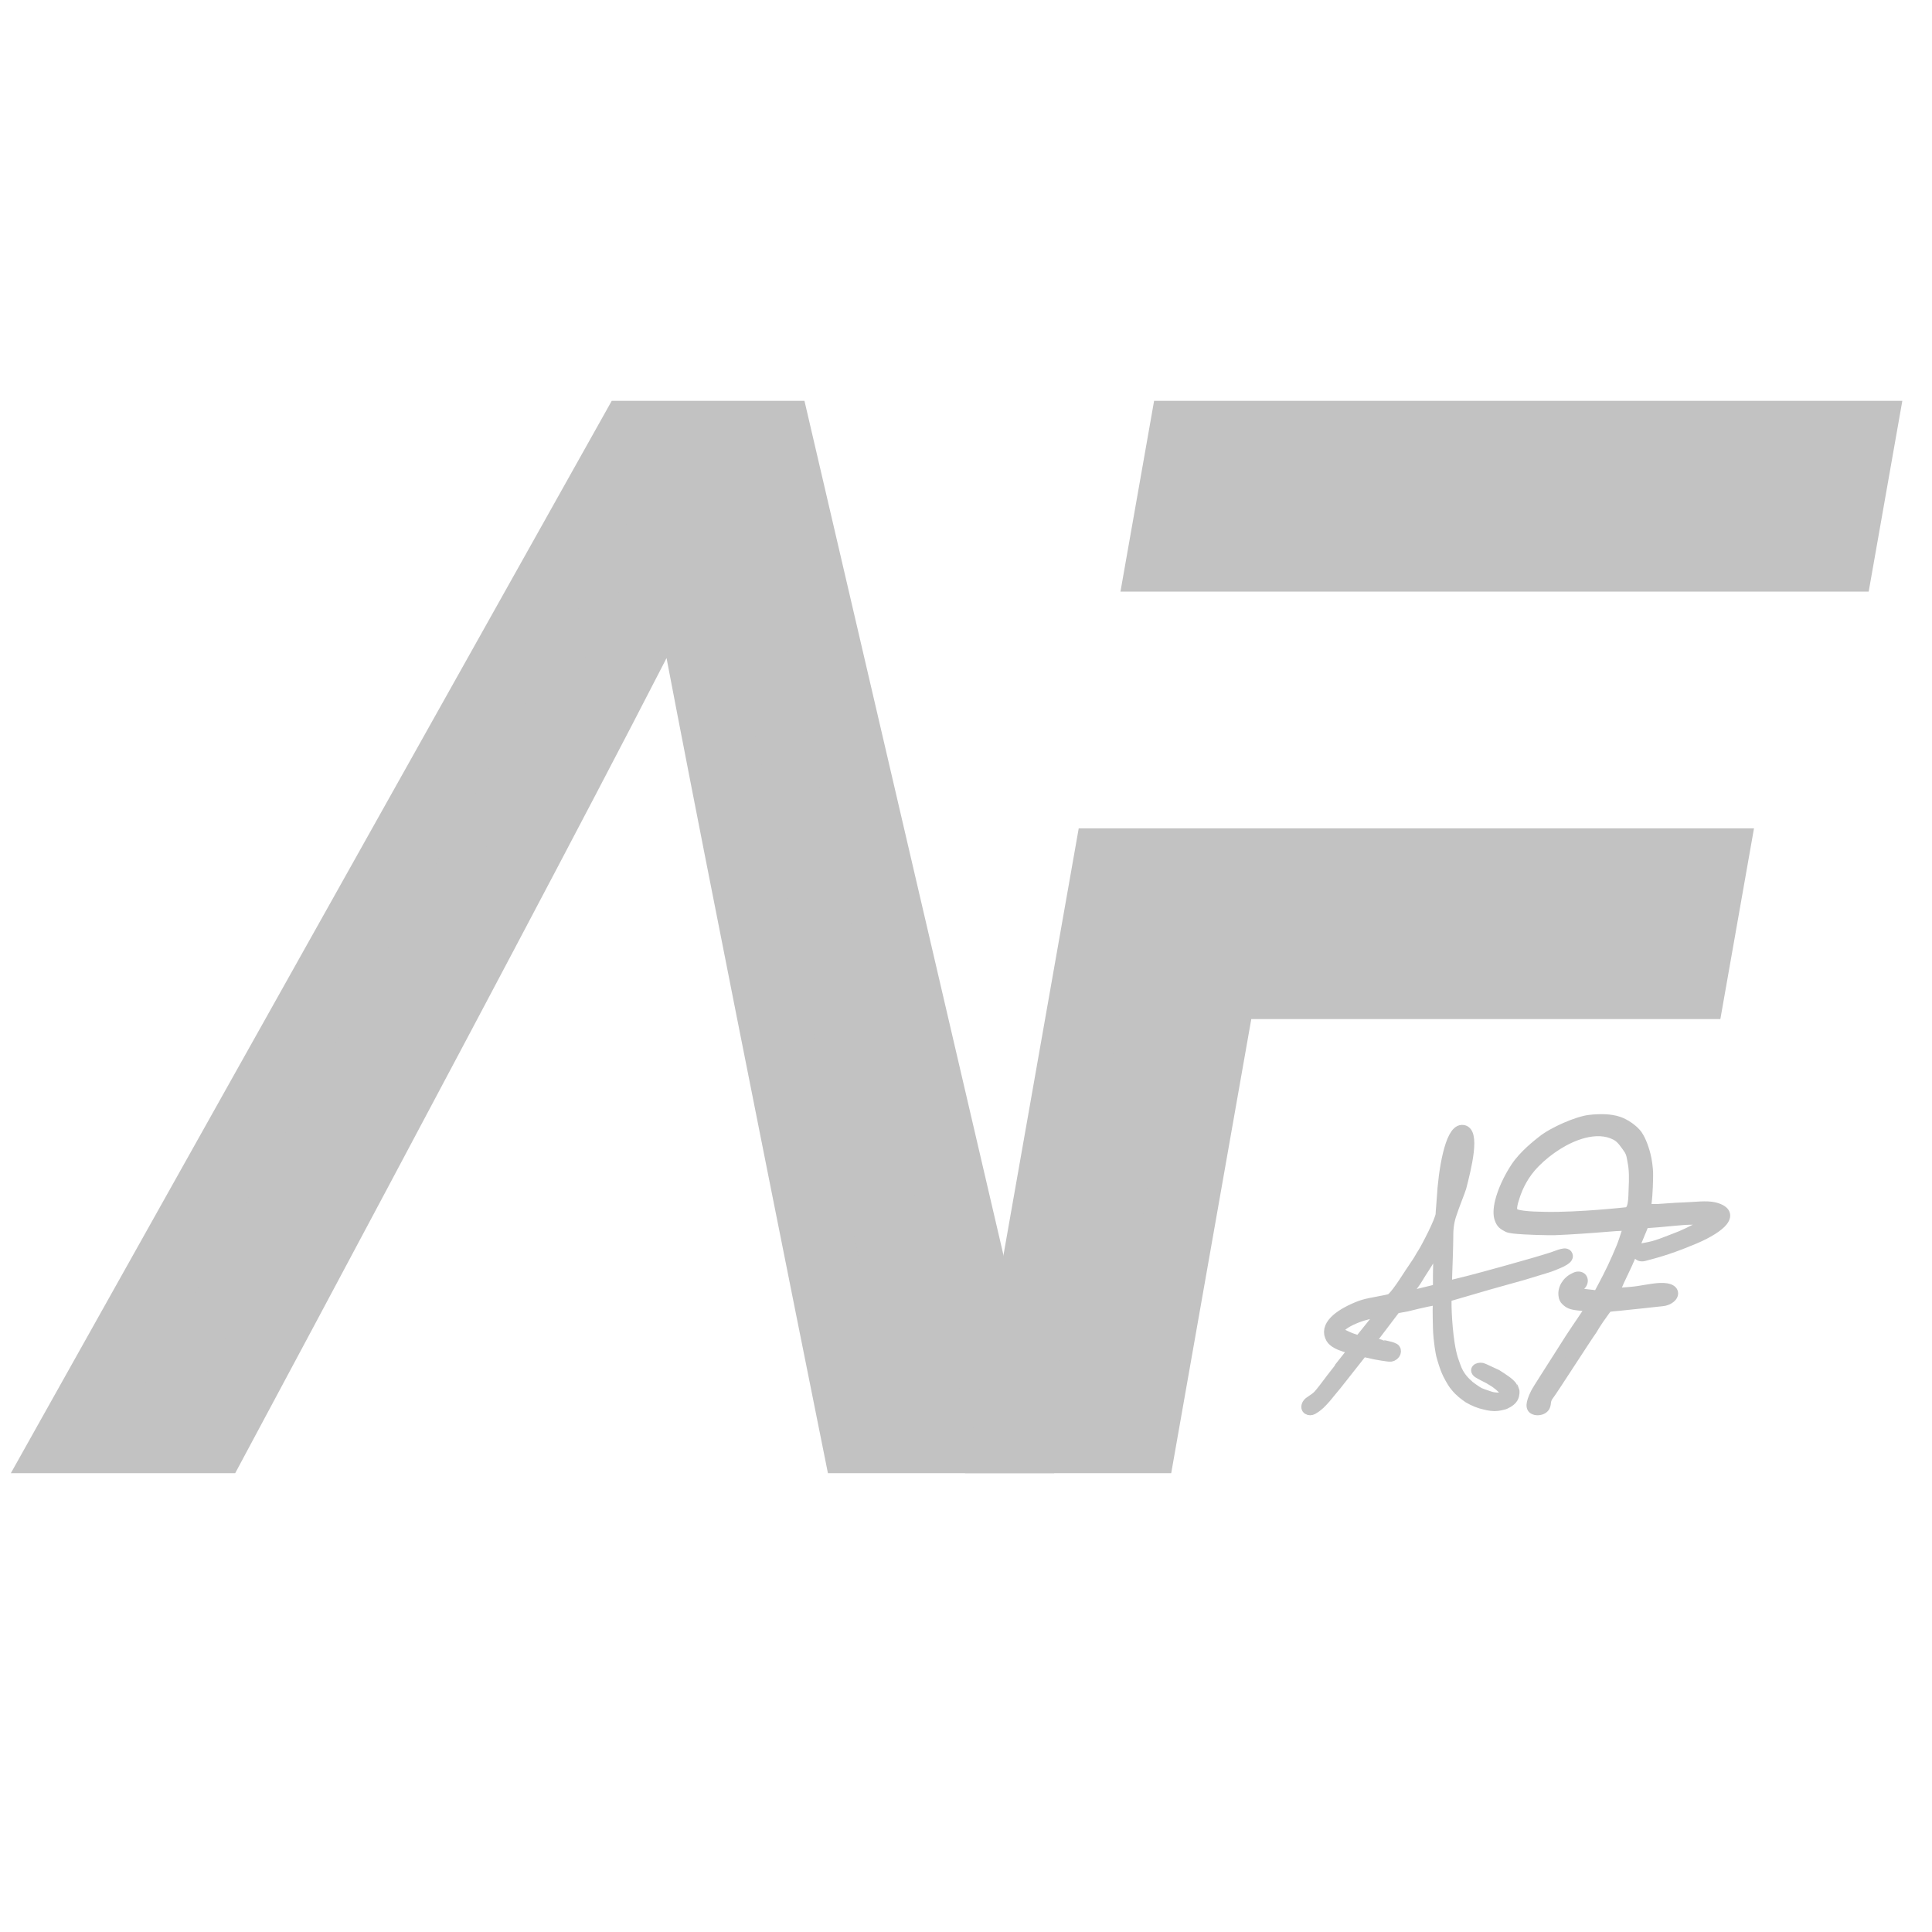
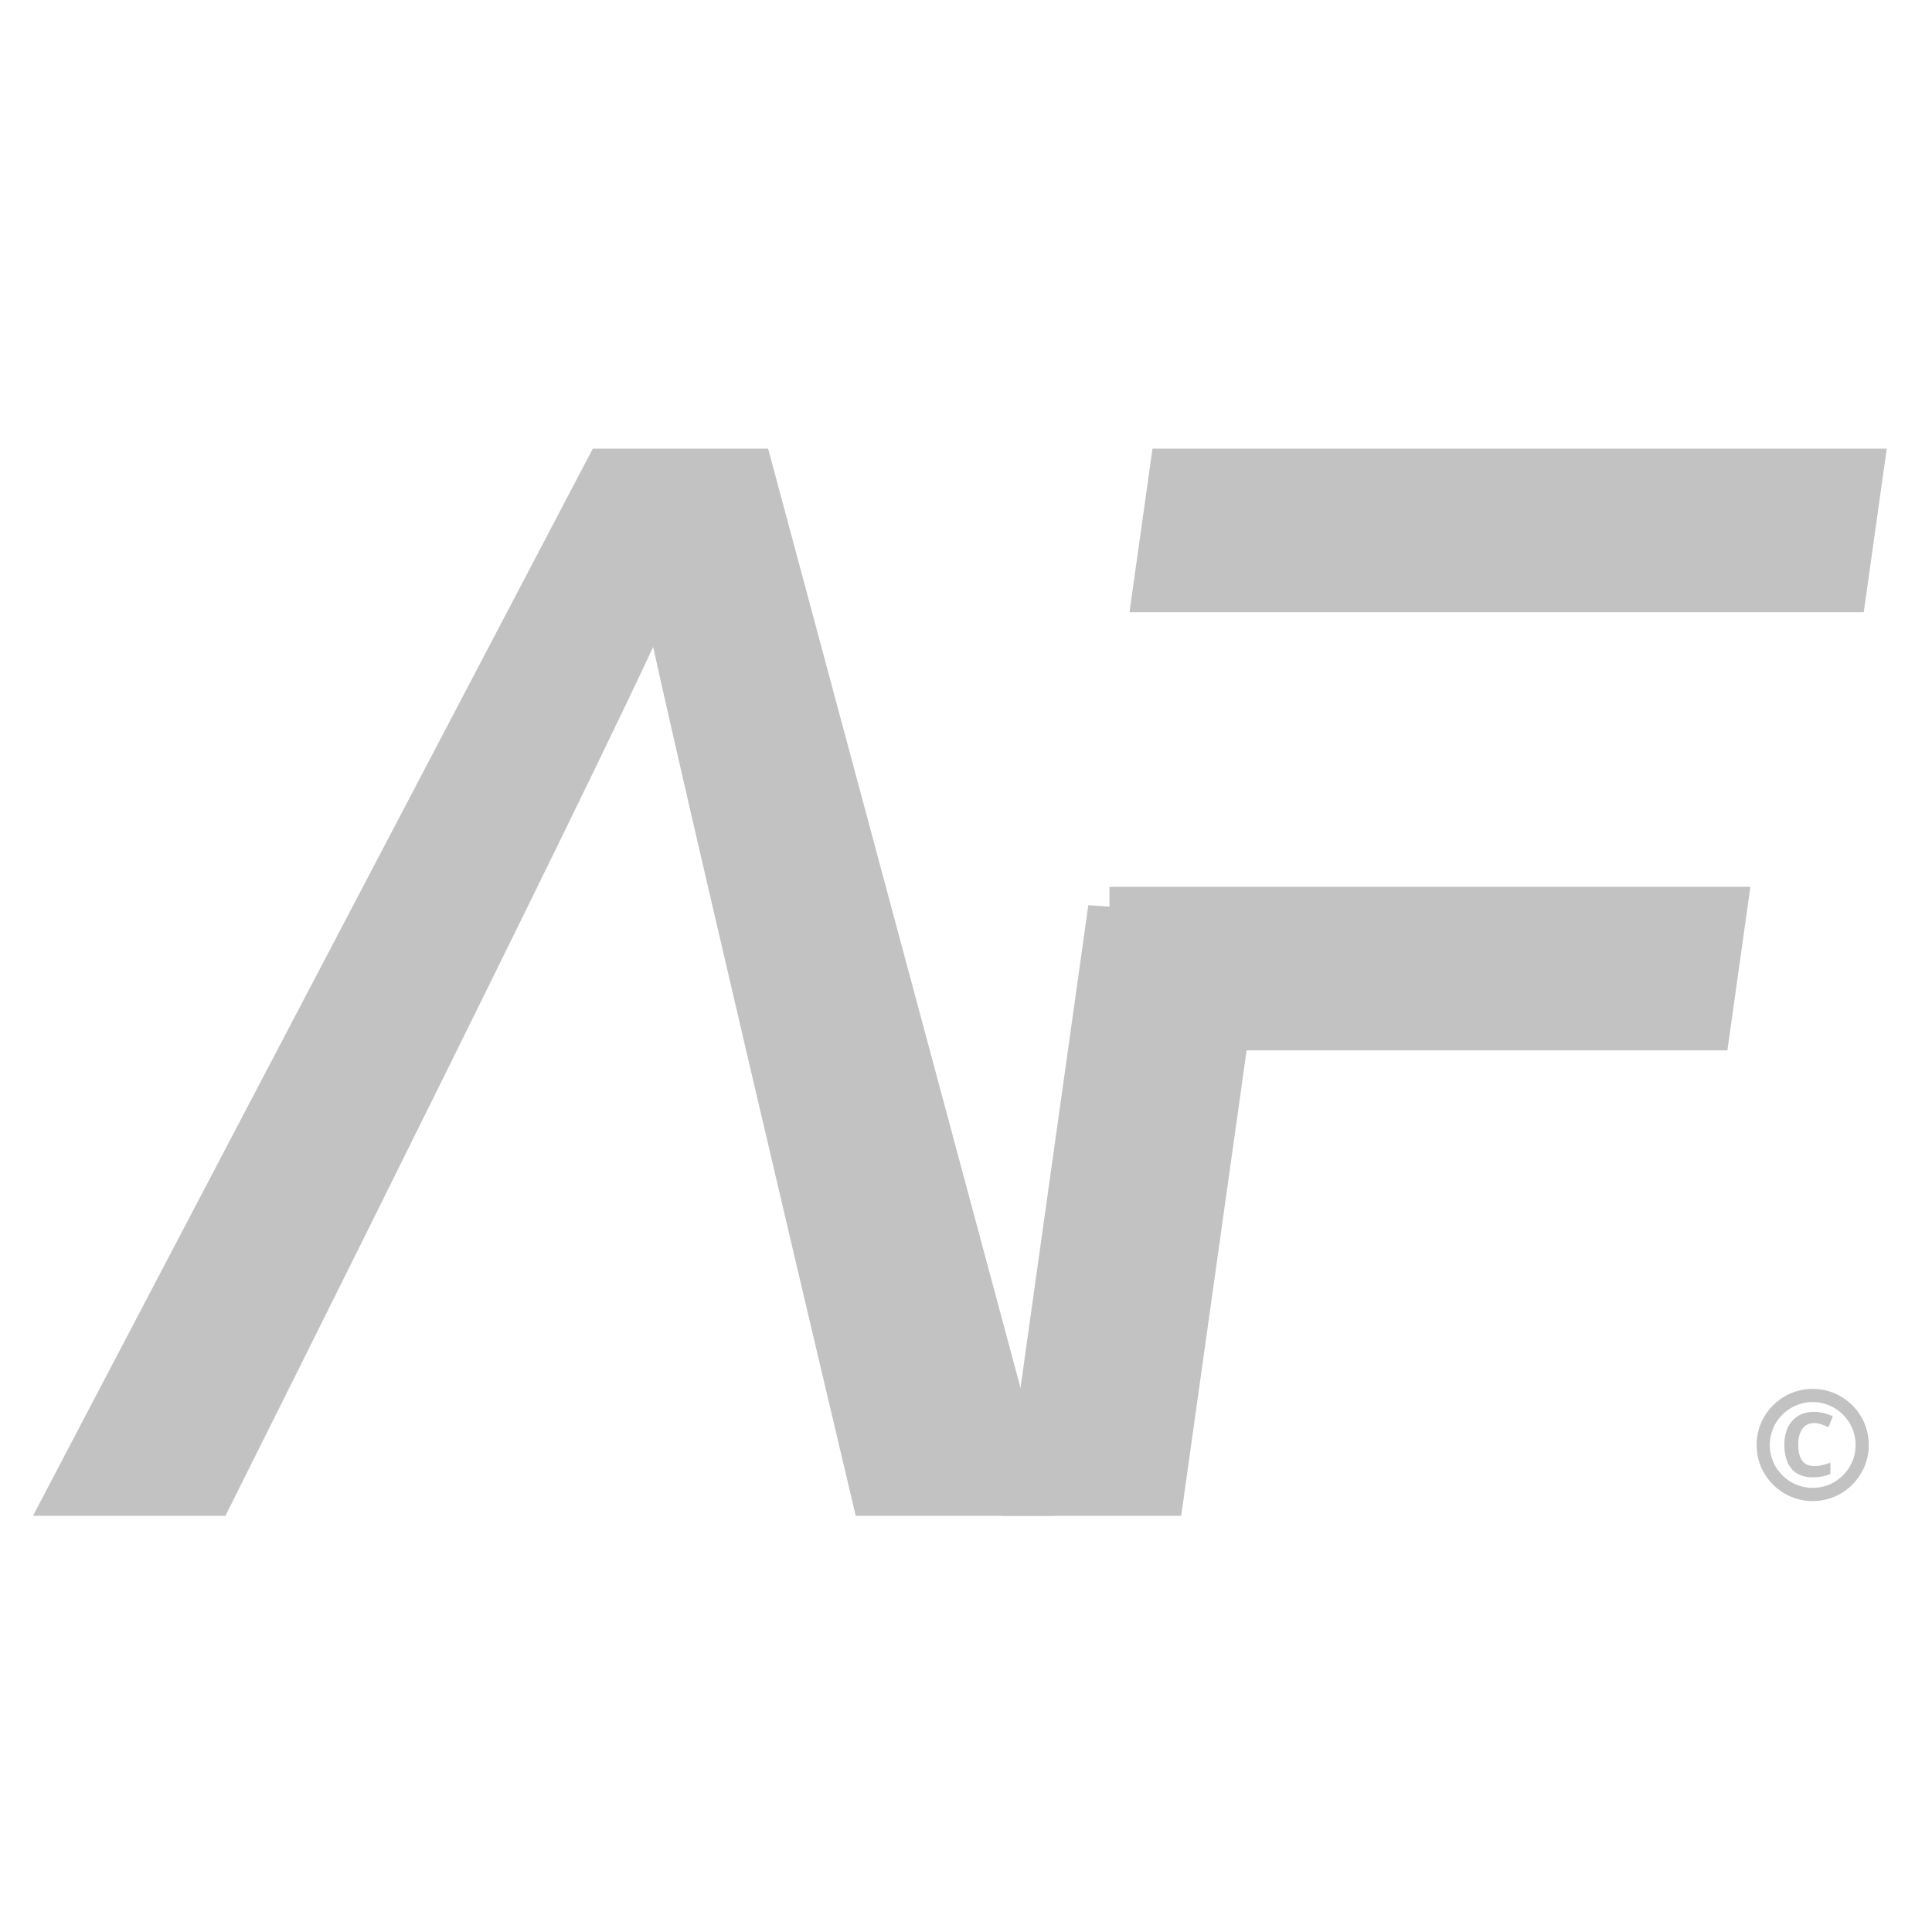
- <svg xmlns="http://www.w3.org/2000/svg" width="100%" height="100%" viewBox="0 0 1023 1023" version="1.1" xml:space="preserve" style="fill-rule:evenodd;clip-rule:evenodd;stroke-linecap:square;stroke-miterlimit:2;">
-   <rect id="LogoGreayLigth" x="0.329" y="0.649" width="1022.3" height="1022.31" style="fill:none;" />
-   <clipPath id="_clip1">
-     <rect id="LogoGreayLigth1" x="0.329" y="0.649" width="1022.3" height="1022.31" />
-   </clipPath>
-   <g clip-path="url(#_clip1)">
+ <svg xmlns="http://www.w3.org/2000/svg" width="100%" height="100%" viewBox="0 0 4263 4263" version="1.1" xml:space="preserve" style="fill-rule:evenodd;clip-rule:evenodd;stroke-linecap:square;stroke-miterlimit:2;">
+   <rect id="Grey-Ligth" x="0" y="0" width="4259.58" height="4259.63" style="fill:none;" />
+   <g id="Grey-Ligth1">
    <g>
      <g>
-         <g>
-           <path d="M361.511,287.116c-12.723,33.936 -248.501,473.651 -248.501,473.651l-74.368,-0l296.571,-529.247l75.452,0l123.288,529.247l-79.784,-0c-0,-0 -89.525,-445.01 -92.658,-473.651Z" style="fill:#c2c2c2;stroke:#c2c2c2;stroke-width:38.55px;" />
-           <g id="F">
-             <path d="M616.26,293.976l11.013,-62.456l357.043,0l-11.013,62.456l-357.043,-0Z" style="fill:#c2c2c2;stroke:#c2c2c2;stroke-width:38.55px;" />
-             <path d="M587.36,457.876l318.415,-0l-11.013,62.455l-248.377,0l-42.396,240.436l-70.036,-0l53.407,-302.891Z" style="fill:#c2c2c2;stroke:#c2c2c2;stroke-width:38.55px;" />
-           </g>
+         <path d="M1457.29,1274.5c-49.154,144.947 -989.015,2023.09 -989.015,2023.09l-317.649,-0l1185.84,-2260.55l322.276,-0l607.492,2260.55l-340.779,-0c-0,-0 -450.404,-1900.76 -468.164,-2023.09Z" style="fill:#c2c2c2;stroke:#c2c2c2;stroke-width:94.21px;" />
+         <g id="F">
+           <path d="M2546.44,1303.8l37.491,-266.764l1525.03,-0l-37.491,266.764l-1525.03,-0Z" style="fill:#c2c2c2;stroke:#c2c2c2;stroke-width:94.21px;" />
+           <path d="M2448.05,2003.86l1360.03,-0l-37.491,266.764l-1060.89,-0l-144.33,1026.96l-299.146,-0l181.822,-1293.73Z" style="fill:#c2c2c2;stroke:#c2c2c2;stroke-width:94.21px;" />
        </g>
-         <g>
-           <g>
-             <path d="M709.083,724.535l6.453,-8.157c1.853,-2.572 2.003,-1.658 -3.503,-3.415c-2.734,-0.873 -5.9,-2.254 -7.105,-4.289c-3.723,-6.281 3.563,-12.291 14.018,-16.574c1.883,-0.771 3.801,-1.395 6.428,-1.914c1.846,-0.365 5.743,-1.141 7.752,-1.514c1.81,-0.336 3.301,-0.714 3.774,-1.142c3.774,-3.413 8.769,-12.165 13.389,-18.764c1.128,-1.612 2.112,-3.597 3.175,-5.191c1.652,-2.477 9.49,-17.482 9.572,-20.667c0.053,-2.027 0.401,-4.505 0.588,-7.973c0.798,-14.824 4.28,-36.153 10.431,-36.428c7.324,-0.327 1.997,20.596 -0.492,30.215c-0.578,2.049 -3.61,9.271 -5.433,14.967c-1.36,4.249 -1.453,8.719 -1.453,8.719c-0.051,10.09 -0.568,19.214 -0.769,28.494c1.566,0.1 3.525,-0.503 5.361,-0.936c2.46,-0.582 4.859,-1.216 7.391,-1.846c4.339,-1.08 34.317,-9.267 43.411,-12.275c3.335,-1.103 7.669,-3.292 7.907,-0.726c0.08,0.858 -1.15,1.898 -3.193,2.909c-1.897,0.937 -6.104,2.664 -7.947,3.152l-12.427,3.782l-18.13,5.072l-22.355,6.516c-0.488,0.717 -0.209,14.136 1.442,24.814c1.174,7.592 2.59,10.366 3.269,12.36c1.627,4.784 4.648,7.919 6.647,9.585c-0.347,0.063 4.769,3.727 6.071,4.3c1.734,0.761 3.568,1.304 5.444,1.954c2.293,0.795 4.912,0.78 5.698,0.562c3.994,-1.107 3.626,-3.658 -2.779,-8.234l-3.409,-2.069c0,-0 -4.817,-2.402 -5.617,-2.997c-2.497,-1.857 1.04,-3.019 2.798,-2.053l6.959,3.219c-0,-0 4.915,3.082 6.524,4.549c1.192,1.086 2.105,2.341 2.156,2.378c0.014,0.011 0.561,1.713 0.561,1.713c-0,-0 0.246,1.821 -0.721,3.527c-1.16,2.046 -4.504,3.317 -4.504,3.317c-0.831,0.192 -3.005,0.858 -5.11,0.838c-2.581,-0.026 -5.075,-0.765 -5.075,-0.765c-2.872,-0.596 -5.753,-1.768 -8.64,-3.447c-2.119,-1.483 -4.578,-3.207 -6.947,-6.193c-0.63,-0.618 -2.398,-3.353 -3.881,-6.362c-1.681,-3.411 -2.883,-7.799 -3.507,-10.061c-0.124,-0.448 -1.498,-7.364 -1.677,-14.259c-0.173,-6.633 -0.31,-13.214 0.173,-15.384c-2.469,0.459 -9.1,1.717 -16.95,3.75l-5.885,1.045l-11.121,14.648l-2.43,3.664l5.307,1.143c0.225,0.19 5.377,0.79 7.508,1.997c1.357,0.768 0.846,3.581 -1.942,4.051c-0.878,0.147 -8.086,-1.155 -8.086,-1.155l-6.663,-1.475l-13.948,17.679l-4.445,5.377c0.174,-0.141 -2.442,3.045 -4.326,4.79c-1.713,1.588 -3.066,2.384 -3.797,2.809c-1.553,0.901 -4.126,0.044 -2.659,-2.634c0.808,-1.474 3.574,-2.325 5.862,-4.808c2.715,-2.946 10.737,-14.11 10.857,-14.188Zm22.528,-29.352c1.423,-2.072 -4.798,-0.054 -8.341,0.855c-8.354,2.141 -17.964,7.627 -13.229,10.159c1.844,0.986 4.556,2.32 6.87,3c3.447,1.013 2.478,1.364 3.561,0c3.212,-4.041 9.699,-11.917 11.139,-14.014Zm29.141,-12.284c0.42,-0.099 0.769,-0.472 0.825,-0.883c0.14,-2.084 -0.063,-6.568 0.183,-13.319c0.059,-1.619 1.335,-10.204 -0.19,-10.099c-0.522,0.036 -1.059,1.256 -1.568,2.21c-0.069,0.129 -1.723,3.505 -2.51,4.879c-2.448,4.276 -4.836,7.604 -6.729,10.825c-2.553,4.345 -5.045,6.506 -6.043,9.093c-0.431,1.116 2.455,0.559 6.113,-0.29c3.461,-0.804 7.236,-1.775 9.919,-2.416Zm9.48,-58.168c0.441,-1.407 2.319,-10.476 3.155,-15.749c0.213,-1.349 0.126,-2.199 -0.906,-1.998c-1.262,0.245 -1.706,5.192 -2.681,10.292c-0.602,3.156 -1.034,6.335 -1.053,7.877c-0.015,1.228 0.983,1.178 1.485,-0.422Z" style="fill:none;stroke:#c2c2c2;stroke-width:5.75px;stroke-linecap:round;stroke-linejoin:round;stroke-miterlimit:1.5;" />
-             <path d="M709.083,724.535l6.453,-8.157c1.853,-2.572 2.003,-1.658 -3.503,-3.415c-2.734,-0.873 -5.9,-2.254 -7.105,-4.289c-3.723,-6.281 3.563,-12.291 14.018,-16.574c1.883,-0.771 3.801,-1.395 6.428,-1.914c1.846,-0.365 5.743,-1.141 7.752,-1.514c1.81,-0.336 3.301,-0.714 3.774,-1.142c3.774,-3.413 8.769,-12.165 13.389,-18.764c1.128,-1.612 2.112,-3.597 3.175,-5.191c1.652,-2.477 9.49,-17.482 9.572,-20.667c0.053,-2.027 0.401,-4.505 0.588,-7.973c0.798,-14.824 4.28,-36.153 10.431,-36.428c7.324,-0.327 1.997,20.596 -0.492,30.215c-0.578,2.049 -3.61,9.271 -5.433,14.967c-1.36,4.249 -1.453,8.719 -1.453,8.719c-0.051,10.09 -0.568,19.214 -0.769,28.494c1.566,0.1 3.525,-0.503 5.361,-0.936c2.46,-0.582 4.859,-1.216 7.391,-1.846c4.339,-1.08 34.317,-9.267 43.411,-12.275c3.335,-1.103 7.669,-3.292 7.907,-0.726c0.08,0.858 -1.15,1.898 -3.193,2.909c-1.897,0.937 -6.104,2.664 -7.947,3.152l-12.427,3.782l-18.13,5.072l-22.355,6.516c-0.488,0.717 -0.209,14.136 1.442,24.814c1.174,7.592 2.59,10.366 3.269,12.36c1.627,4.784 4.648,7.919 6.647,9.585c-0.347,0.063 4.769,3.727 6.071,4.3c1.734,0.761 3.568,1.304 5.444,1.954c2.293,0.795 4.912,0.78 5.698,0.562c3.994,-1.107 3.626,-3.658 -2.779,-8.234l-3.409,-2.069c0,-0 -4.817,-2.402 -5.617,-2.997c-2.497,-1.857 1.04,-3.019 2.798,-2.053l6.959,3.219c-0,-0 4.915,3.082 6.524,4.549c1.192,1.086 2.105,2.341 2.156,2.378c0.014,0.011 0.561,1.713 0.561,1.713c-0,-0 0.246,1.821 -0.721,3.527c-1.16,2.046 -4.504,3.317 -4.504,3.317c-0.831,0.192 -3.005,0.858 -5.11,0.838c-2.581,-0.026 -5.075,-0.765 -5.075,-0.765c-2.872,-0.596 -5.753,-1.768 -8.64,-3.447c-2.119,-1.483 -4.578,-3.207 -6.947,-6.193c-0.63,-0.618 -2.398,-3.353 -3.881,-6.362c-1.681,-3.411 -2.883,-7.799 -3.507,-10.061c-0.124,-0.448 -1.498,-7.364 -1.677,-14.259c-0.173,-6.633 -0.31,-13.214 0.173,-15.384c-2.469,0.459 -9.1,1.717 -16.95,3.75l-5.885,1.045l-11.121,14.648l-2.43,3.664l5.307,1.143c0.225,0.19 5.377,0.79 7.508,1.997c1.357,0.768 0.846,3.581 -1.942,4.051c-0.878,0.147 -8.086,-1.155 -8.086,-1.155l-6.663,-1.475l-13.948,17.679l-4.445,5.377c0.174,-0.141 -2.442,3.045 -4.326,4.79c-1.713,1.588 -3.066,2.384 -3.797,2.809c-1.553,0.901 -4.126,0.044 -2.659,-2.634c0.808,-1.474 3.574,-2.325 5.862,-4.808c2.715,-2.946 10.737,-14.11 10.857,-14.188Zm22.528,-29.352c1.423,-2.072 -4.798,-0.054 -8.341,0.855c-8.354,2.141 -17.964,7.627 -13.229,10.159c1.844,0.986 4.556,2.32 6.87,3c3.447,1.013 2.478,1.364 3.561,0c3.212,-4.041 9.699,-11.917 11.139,-14.014Zm29.141,-12.284c0.42,-0.099 0.769,-0.472 0.825,-0.883c0.14,-2.084 -0.063,-6.568 0.183,-13.319c0.059,-1.619 1.335,-10.204 -0.19,-10.099c-0.522,0.036 -1.059,1.256 -1.568,2.21c-0.069,0.129 -1.723,3.505 -2.51,4.879c-2.448,4.276 -4.836,7.604 -6.729,10.825c-2.553,4.345 -5.045,6.506 -6.043,9.093c-0.431,1.116 2.455,0.559 6.113,-0.29c3.461,-0.804 7.236,-1.775 9.919,-2.416Zm9.48,-58.168c0.441,-1.407 2.319,-10.476 3.155,-15.749c0.213,-1.349 0.126,-2.199 -0.906,-1.998c-1.262,0.245 -1.706,5.192 -2.681,10.292c-0.602,3.156 -1.034,6.335 -1.053,7.877c-0.015,1.228 0.983,1.178 1.485,-0.422Z" style="fill:#c2c2c2;" />
-             <path d="M813.312,737.711c1.125,-2.273 9.1,-14.393 13.397,-21.276c8.042,-12.88 11.833,-17.749 14.855,-22.668c1.476,-2.404 1.762,-1.903 -5.87,-2.738c-3.148,-0.345 -4.668,-0.852 -6.361,-2.449c-0.72,-0.66 -1.152,-1.577 -1.234,-2.618c-0.024,-0.167 -0.038,-0.348 -0.053,-0.536c-0.256,-3.256 1.901,-6.738 5.209,-8.406l0.967,-0.487c0.703,-0.355 1.463,-0.466 2.134,-0.312l0.001,0c0.791,0.182 1.349,0.768 1.485,1.56c0.136,0.792 -0.168,1.685 -0.809,2.375c-0.694,0.669 -1.535,1.477 -2.564,2.442c-1.849,1.734 2.78,2.559 4.554,2.773c8.238,0.992 6.776,1.682 9.781,-3.936c1.822,-3.406 3.199,-6.11 5.203,-10.269c1.087,-2.254 3.656,-8.113 4.609,-10.455c1.131,-2.782 1.812,-5.057 2.944,-8.507c1.328,-4.049 1.294,-3.85 -10.167,-2.878c-8.331,0.707 -19.573,1.495 -27.987,1.827c-3.552,0.14 -22.592,-0.282 -24.797,-1.435c-2.137,-1.119 -3.506,-1.796 -4.473,-4.644c-1.825,-5.372 2.108,-16.973 8.549,-26.796c4.439,-6.771 11.966,-12.463 14.14,-14.197c5.916,-4.716 18.433,-10.125 24.768,-10.86c5.05,-0.586 10.76,-0.738 15.525,0.924c2.856,0.997 6.694,3.342 9.119,6.179c1.991,2.328 3.725,6.676 4.879,11.248c0.604,2.389 1.391,6.747 1.337,10.696c-0.026,1.866 -0.062,11.052 -1.165,16.977c-0.448,2.408 10.699,0.575 19.676,0.339c5.738,-0.151 12.204,-1.253 16.811,-0.109c11.678,2.902 3.109,10.597 -10.613,16.35c-9.514,3.989 -14.108,5.405 -17.423,6.47c-1.704,0.548 -7.449,2.172 -9.26,2.604c-2.732,0.651 -3.981,-1.319 -2.375,-2.858c1.219,-1.168 3.239,-0.995 7.121,-2.009c2.743,-0.716 6.137,-1.991 7.785,-2.66c2.765,-1.123 5.362,-2.011 7.232,-2.809c4.76,-2.032 7.904,-3.818 13.04,-6.444c3.378,-1.728 2.064,-2.168 1.984,-2.216c-0.785,-0.469 -5.719,-0.343 -10.305,-0.287c-4.841,0.059 -16.551,1.493 -22.175,1.754c-2.798,0.129 -2.18,-0.329 -3.348,2.685c-0.564,1.454 -3.157,7.518 -5.957,14.481c-2.002,4.98 -5,10.807 -6.218,13.543c-1.343,3.015 -2.813,5.623 -1.968,6.385c0.846,0.763 4.062,0.183 8.807,-0.245c4.678,-0.422 10.211,-1.814 14.927,-2.016c10.114,-0.435 7.232,5.996 1.184,6.558c-0.995,0.092 -21.839,2.41 -23.793,2.536c-5.344,0.345 -5.193,0.395 -6.749,2.515c-4.977,6.779 -6.452,9.705 -6.724,10.082c-3.233,4.487 -21.06,32.368 -22.939,34.698c-2.582,3.203 -0.784,5.254 -2.992,7.045c-1.435,1.164 -4.157,1.1 -5.175,0.188c-1.232,-1.102 -0.73,-3.688 1.471,-8.114Zm48.954,-129.787c-2.111,-2.923 -3.892,-5.583 -6.582,-6.99c-12.708,-6.647 -31.328,2.83 -42.97,14.542c-5.947,5.983 -9.12,12.691 -10.801,17.895c-1.323,4.096 -2.461,8.098 -0.154,9.343c2.507,1.354 9.037,1.732 16.576,1.851c18.268,0.286 42.388,-2.408 42.388,-2.408c4.643,0.011 4.266,-7.145 4.531,-12.879c0.213,-4.603 0.312,-9.551 -0.522,-13.804c-0.632,-3.22 -0.756,-5.181 -2.466,-7.55Z" style="fill:#c2c2c2;" />
-             <path d="M874.471,637.514c0.977,0.034 2.291,0.057 3.434,-0.004c3.809,-0.205 8.648,-0.687 12.983,-0.802c6.001,-0.158 12.763,-1.221 17.58,-0.024c4.072,1.011 6.194,2.749 7.065,4.45c1.081,2.11 0.784,4.64 -1.291,7.241c-2.592,3.249 -8.55,6.993 -15.968,10.103c-9.64,4.041 -14.296,5.476 -17.654,6.556c-1.744,0.56 -7.621,2.222 -9.475,2.663c-2.484,0.592 -4.304,-0.162 -5.359,-1.199c-2,4.803 -4.74,10.157 -5.896,12.752c-0.345,0.774 -0.744,1.701 -1.092,2.518c1.405,-0.106 3.276,-0.254 5.046,-0.414c4.72,-0.425 10.303,-1.821 15.062,-2.025c3.074,-0.132 5.188,0.33 6.538,0.977c1.488,0.713 2.326,1.714 2.758,2.726c0.559,1.308 0.507,2.76 -0.209,4.165c-1.018,1.997 -3.793,4.083 -7.514,4.428c-0.999,0.093 -21.913,2.416 -23.874,2.542c-1.973,0.128 -3.588,0.352 -3.888,0.396c-0.116,0.148 -0.461,0.588 -0.727,0.951c-4.966,6.765 -6.438,9.685 -6.709,10.062c-3.246,4.504 -21.148,32.483 -23.033,34.821c-1.096,1.359 -0.983,2.458 -1.129,3.366c-0.245,1.52 -0.724,2.837 -2.291,4.108c-1.403,1.138 -3.537,1.65 -5.399,1.482c-1.461,-0.133 -2.725,-0.685 -3.507,-1.385c-1.065,-0.953 -1.729,-2.353 -1.6,-4.384c0.106,-1.656 0.86,-4.027 2.413,-7.151c1.14,-2.302 9.189,-14.563 13.534,-21.521c7.007,-11.222 10.784,-16.358 13.638,-20.747c-0.756,-0.083 -1.612,-0.177 -2.525,-0.277c-3.985,-0.436 -5.868,-1.188 -8.009,-3.203c-1.217,-1.123 -1.979,-2.661 -2.135,-4.414c-0.025,-0.196 -0.042,-0.403 -0.059,-0.619c-0.34,-4.312 2.401,-8.992 6.781,-11.2l0.967,-0.488c1.339,-0.675 2.793,-0.84 4.072,-0.546c1.962,0.449 3.34,1.91 3.678,3.876c0.275,1.598 -0.244,3.428 -1.537,4.82l-0.054,0.058l-0.057,0.055c-0.065,0.063 -0.132,0.128 -0.201,0.194c0.214,0.044 0.401,0.078 0.538,0.094c2.383,0.287 4.502,0.528 5.268,0.615c0.295,-0.551 0.951,-1.775 1.634,-3.051c1.803,-3.371 3.165,-6.046 5.148,-10.161c1.07,-2.22 3.598,-7.985 4.535,-10.291c1.059,-2.604 1.712,-4.755 2.737,-7.894c-1.588,0.07 -4.083,0.207 -7.052,0.459c-8.369,0.71 -19.664,1.502 -28.117,1.835c-2.898,0.115 -15.91,-0.138 -22.15,-0.846c-2.04,-0.231 -3.505,-0.607 -4.094,-0.915c-2.844,-1.488 -4.575,-2.476 -5.863,-6.267c-0.862,-2.538 -0.77,-6.257 0.299,-10.544c1.423,-5.711 4.515,-12.572 8.568,-18.754c4.64,-7.078 12.48,-13.057 14.753,-14.869c6.262,-4.992 19.524,-10.691 26.23,-11.468c5.467,-0.634 11.645,-0.734 16.803,1.065c3.246,1.133 7.603,3.802 10.358,7.026c2.203,2.577 4.205,7.353 5.482,12.413c0.646,2.555 1.482,7.216 1.424,11.439c-0.023,1.695 -0.066,9.263 -0.858,15.207Zm-43.307,45.818c-0.208,0.61 -0.3,1.243 -0.25,1.868c0.01,0.128 0.018,0.251 0.033,0.364l0.012,0.086l0.007,0.086c0.022,0.283 0.115,0.544 0.326,0.738l0.014,0.013c1.241,1.17 2.395,1.43 4.701,1.682c4.019,0.44 6.03,0.601 6.862,0.88c0.941,0.316 1.461,0.812 1.79,1.263c0.55,0.755 0.786,1.631 0.505,2.735c-0.121,0.474 -0.52,1.2 -1.15,2.226c-3.024,4.923 -6.817,9.795 -14.865,22.686c-4.249,6.805 -12.147,18.781 -13.261,21.03l-0.001,0.002c-0.78,1.569 -1.331,2.873 -1.627,3.94c-0.059,0.212 -0.103,0.458 -0.134,0.673c0.374,0.014 0.845,-0.012 1.078,-0.201c0.233,-0.189 0.216,-0.421 0.25,-0.649c0.061,-0.412 0.107,-0.845 0.187,-1.305c0.234,-1.35 0.69,-2.879 2.128,-4.663c1.872,-2.321 19.623,-30.103 22.845,-34.574c0.272,-0.378 1.751,-3.309 6.738,-10.103c0.917,-1.248 1.508,-1.939 2.299,-2.435c1.018,-0.639 2.532,-0.986 6.584,-1.247c1.947,-0.126 22.72,-2.438 23.713,-2.53c0.624,-0.058 1.289,-0.338 1.825,-0.624c-0.72,-0.127 -1.659,-0.238 -2.62,-0.197c-4.674,0.201 -10.156,1.59 -14.792,2.008c-3.49,0.315 -6.195,0.686 -7.807,0.618c-1.555,-0.065 -2.585,-0.561 -3.185,-1.101c-0.865,-0.78 -1.435,-2.029 -1.103,-3.809c0.253,-1.362 1.318,-3.522 2.369,-5.883c1.21,-2.717 4.189,-8.502 6.178,-13.447c2.793,-6.946 5.381,-12.996 5.943,-14.447c0.464,-1.198 0.696,-1.907 0.916,-2.337c0.301,-0.585 0.641,-0.975 1.011,-1.276c0.44,-0.359 0.942,-0.616 1.616,-0.755c0.452,-0.093 1.144,-0.095 2.354,-0.151c5.648,-0.261 17.411,-1.697 22.273,-1.756c3.81,-0.047 7.851,-0.124 9.732,0.09c0.856,0.097 1.486,0.304 1.877,0.493c0.133,0.081 1.253,0.777 1.644,1.647c0.143,0.318 0.277,0.697 0.311,1.136c0.488,-0.444 0.908,-0.884 1.255,-1.319c0.216,-0.27 0.395,-0.532 0.521,-0.791c0.039,-0.08 0.079,-0.205 0.102,-0.281c-0.101,-0.095 -0.36,-0.325 -0.582,-0.455c-0.668,-0.389 -1.567,-0.71 -2.705,-0.993c-4.396,-1.092 -10.566,0.048 -16.042,0.192c-7.487,0.197 -16.426,1.341 -19.462,0.553c-1.247,-0.324 -2.034,-0.941 -2.486,-1.547c-0.582,-0.779 -0.829,-1.684 -0.631,-2.746c1.072,-5.755 1.092,-14.678 1.117,-16.49c0.05,-3.675 -0.688,-7.73 -1.249,-9.953c-1.032,-4.084 -2.499,-8.003 -4.277,-10.083c-2.095,-2.451 -5.413,-4.471 -7.881,-5.332c-4.371,-1.525 -9.612,-1.32 -14.246,-0.783c-1.449,0.168 -3.241,0.598 -5.204,1.216c0.324,-0.094 0.648,-0.183 0.972,-0.268c6.888,-1.805 13.633,-1.618 19.325,1.36c3.058,1.599 5.181,4.531 7.581,7.855c1.974,2.734 2.227,4.961 2.956,8.679c0.877,4.464 0.797,9.658 0.574,14.491c-0.173,3.727 -0.172,7.999 -1.168,10.825c-1.042,2.957 -2.96,4.741 -6.064,4.796c-2.046,0.223 -25.016,2.684 -42.606,2.409c-8.151,-0.128 -15.187,-0.733 -17.897,-2.196c-1.822,-0.983 -2.776,-2.721 -2.833,-5.109c-0.05,-2.069 0.711,-4.847 1.616,-7.649c1.789,-5.538 5.17,-12.672 11.498,-19.039c4.975,-5.004 11.172,-9.606 17.667,-12.841c-3.753,1.76 -7.317,3.805 -9.723,5.723c-2.076,1.655 -9.29,7.061 -13.528,13.525c-3.675,5.605 -6.507,11.813 -7.797,16.991c-0.741,2.973 -1.032,5.543 -0.434,7.303c0.63,1.853 1.597,2.25 2.965,2.958c0.271,0.045 2.601,0.428 4.665,0.588c6.462,0.502 16.361,0.68 18.803,0.584c8.376,-0.331 19.566,-1.116 27.858,-1.819c6.124,-0.52 9.261,-0.731 10.692,-0.4c2.017,0.467 2.787,1.576 3.084,2.941c0.185,0.851 -0.009,2.198 -0.633,4.099c-1.157,3.527 -1.857,5.851 -3.013,8.694c-0.968,2.38 -3.578,8.331 -4.682,10.621c-2.025,4.203 -3.416,6.935 -5.257,10.377c-0.968,1.809 -1.518,3.002 -2.033,3.766c-0.711,1.056 -1.462,1.643 -2.387,2.003c-0.73,0.285 -1.635,0.423 -2.931,0.328c-1.136,-0.083 -2.776,-0.357 -5.311,-0.662c-1.035,-0.125 -2.883,-0.44 -4.243,-0.956c-0.941,-0.357 -1.7,-0.84 -2.183,-1.331c-0.767,-0.779 -1.104,-1.673 -1.089,-2.608Zm37.937,-24.945c0.076,-0.02 0.152,-0.039 0.23,-0.059c1.209,-0.297 2.856,-0.475 5.167,-1.079c2.619,-0.684 5.856,-1.903 7.43,-2.542c2.747,-1.116 5.327,-1.996 7.184,-2.789c2.709,-1.157 4.886,-2.233 7.217,-3.435c-0.458,0.001 -0.905,0.004 -1.333,0.009c-4.819,0.059 -16.478,1.492 -22.077,1.751c-0.161,0.008 -0.325,0.014 -0.482,0.02c-0.096,0.256 -0.205,0.542 -0.317,0.831c-0.355,0.916 -1.512,3.654 -3.019,7.293Zm37.461,-15.05c-0.009,-0.005 -0.018,-0.009 -0.027,-0.014c-0.008,-0.005 -0.013,-0.007 -0.013,-0.007c0,-0 0.017,0.008 0.04,0.021Zm0,-0c0.067,0.033 0.127,0.065 0.179,0.097c-0.033,-0.021 -0.125,-0.069 -0.179,-0.097Zm-103.211,-3.044c0.803,0.359 2.025,0.574 3.529,0.771c3.058,0.401 7.103,0.556 11.5,0.624c18.111,0.284 42.024,-2.39 42.024,-2.39l0.163,-0.018l0.163,0.001c0.358,0 0.514,-0.277 0.654,-0.582c0.189,-0.411 0.322,-0.89 0.43,-1.411c0.492,-2.372 0.441,-5.427 0.567,-8.143c0.202,-4.374 0.321,-9.076 -0.472,-13.117c-0.534,-2.723 -0.529,-4.417 -1.975,-6.42c-1.822,-2.523 -3.261,-4.91 -5.583,-6.125c-4.474,-2.34 -9.787,-2.311 -15.2,-0.892c-8.762,2.296 -17.763,8.238 -24.397,14.913c-5.566,5.6 -8.531,11.881 -10.104,16.751c-0.592,1.834 -1.168,3.64 -1.312,5.134c-0.029,0.29 -0.004,0.696 0.013,0.904Z" style="fill:#c2c2c2;" />
-           </g>
-         </g>
+       </g>
+       <g>
+         <g transform="matrix(196.803,0,0,196.803,4075.71,3257.74)" />
+         <text x="3925.74px" y="3257.74px" style="font-family:'Poppins-Bold', 'Poppins';font-weight:700;font-size:196.803px;fill:url(#_Linear1);">C</text>
+         <circle cx="3999.74" cy="3188.37" r="109.219" style="fill:none;stroke:#c2c2c2;stroke-width:29.13px;stroke-linecap:round;stroke-linejoin:round;stroke-miterlimit:1;" />
      </g>
    </g>
  </g>
+   <defs>
+     <linearGradient id="_Linear1" x1="0" y1="0" x2="1" y2="0" gradientUnits="userSpaceOnUse" gradientTransform="matrix(105.514,-63.2502,63.2502,105.514,8613.84,-8306.21)">
+       <stop offset="0" style="stop-color:#c2c2c2;stop-opacity:1" />
+       <stop offset="1" style="stop-color:#c2c2c2;stop-opacity:0" />
+     </linearGradient>
+   </defs>
</svg>
